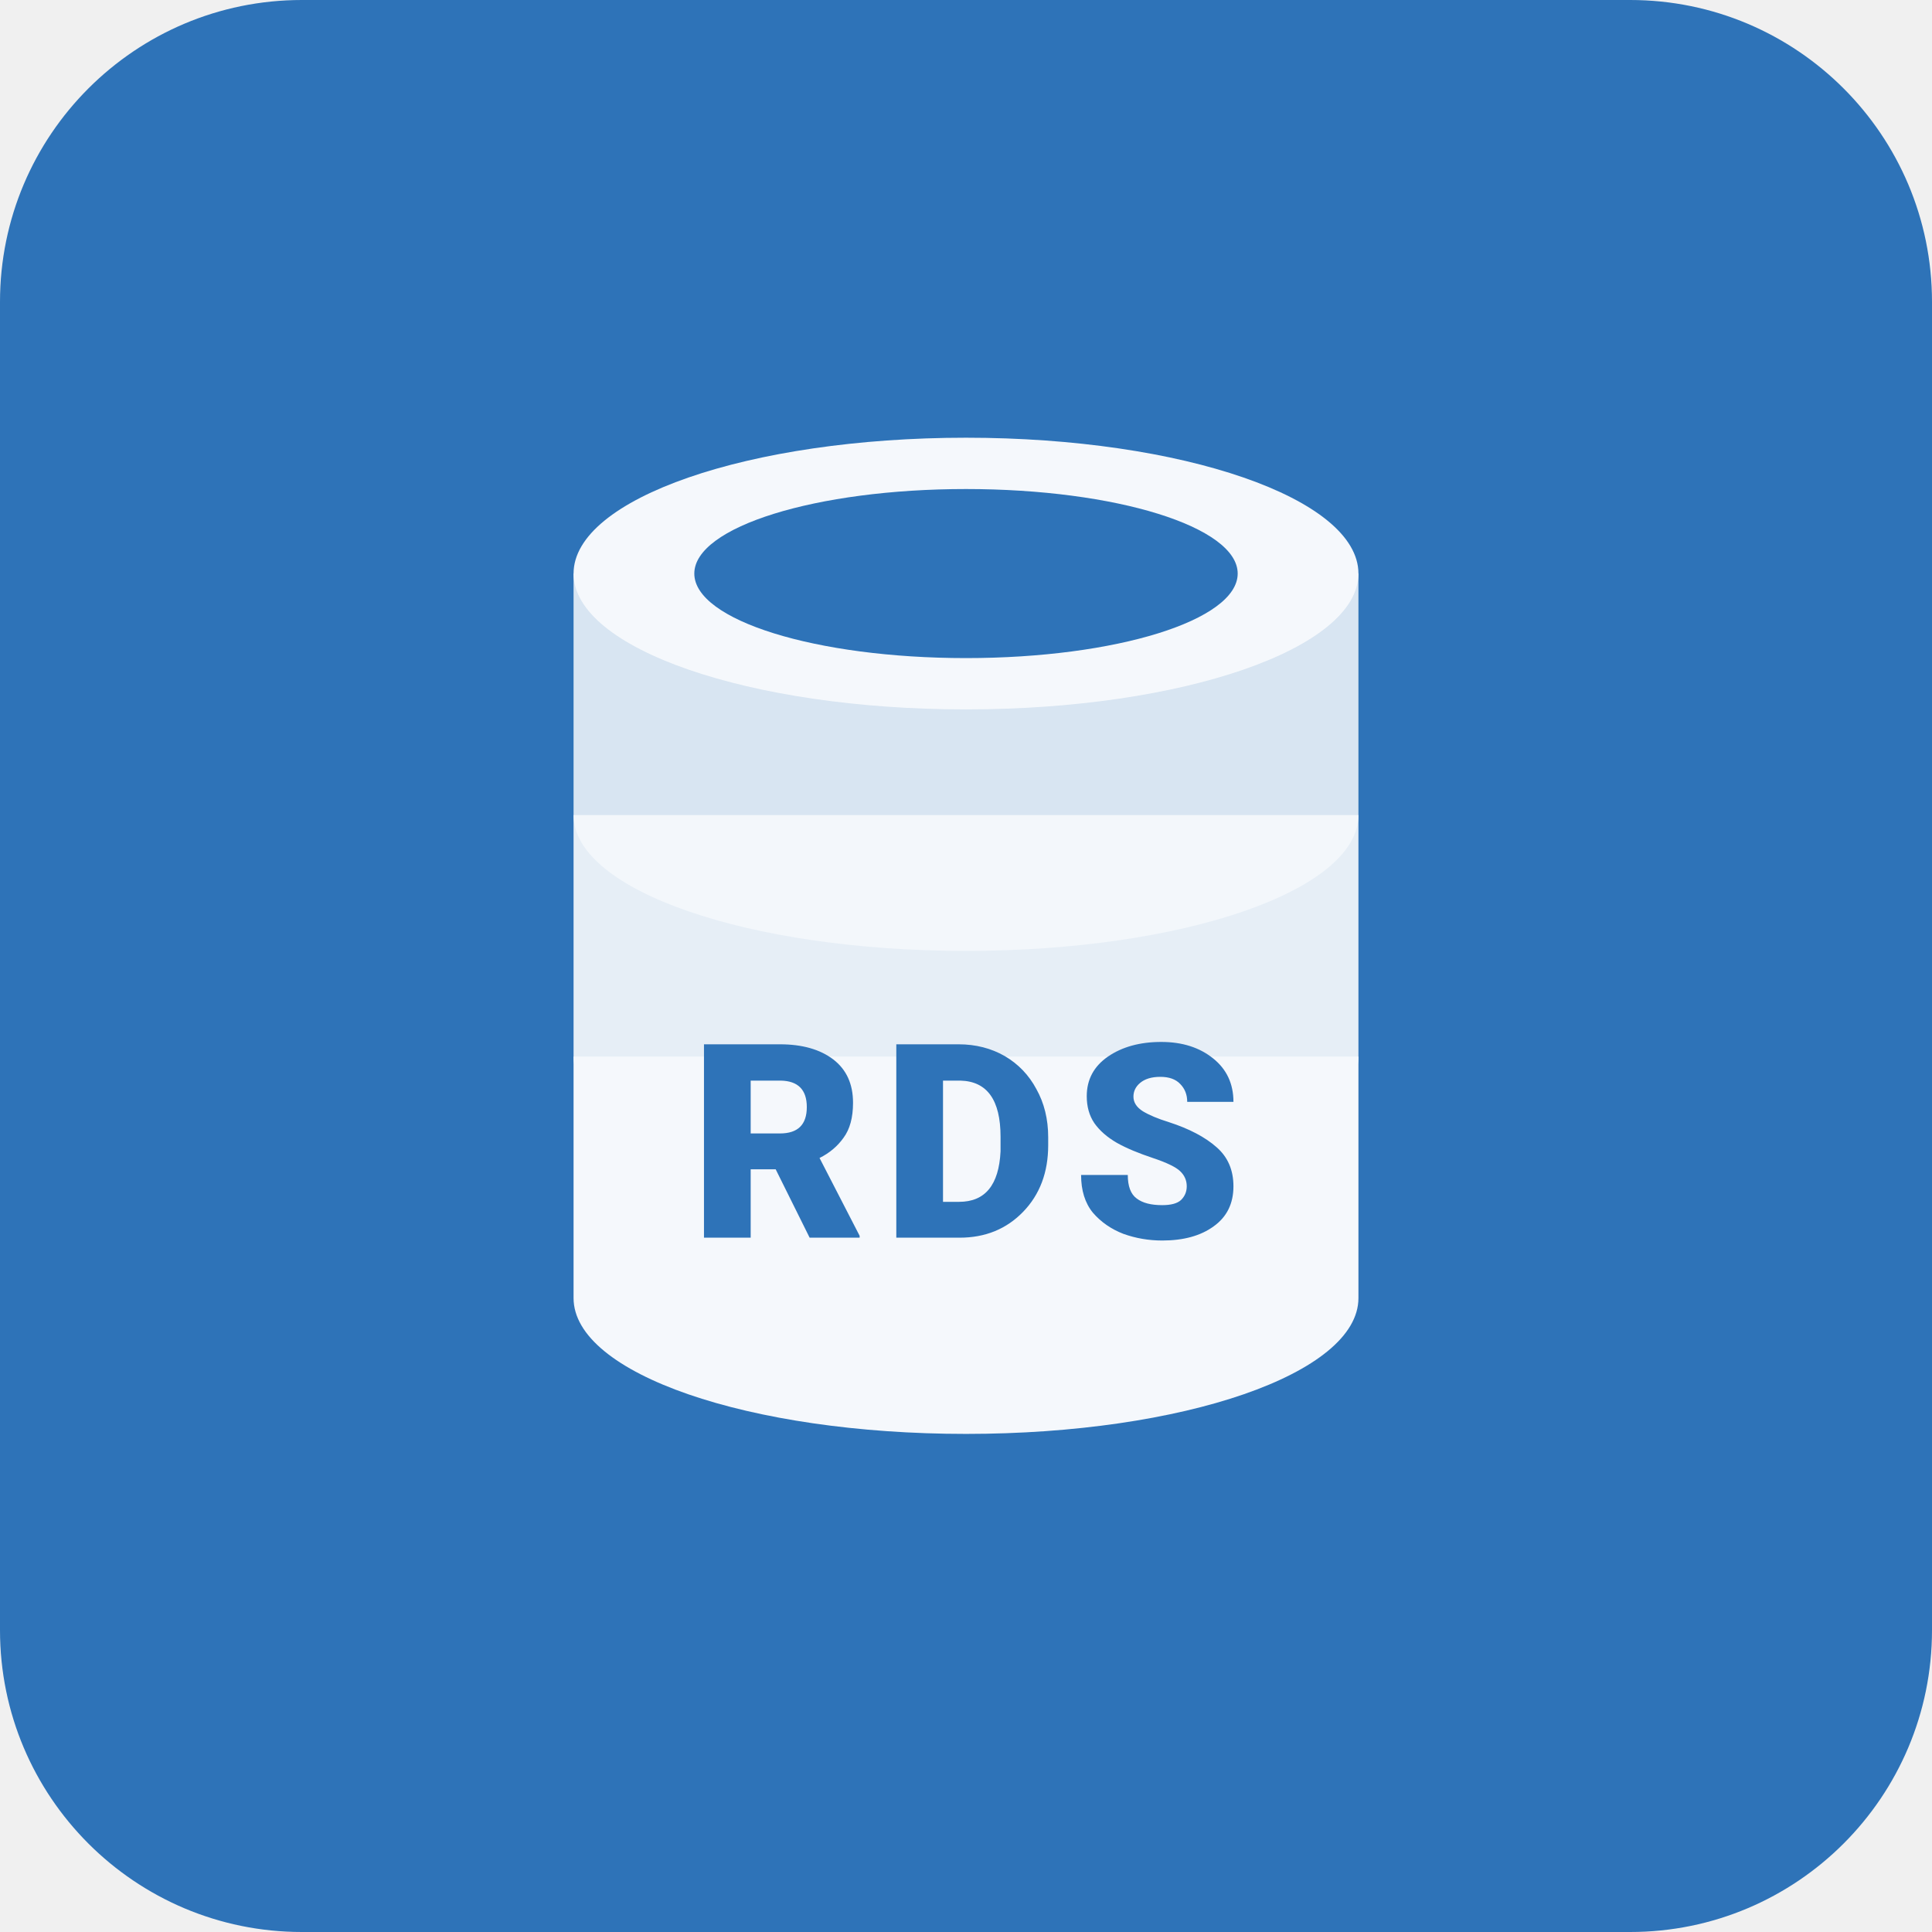
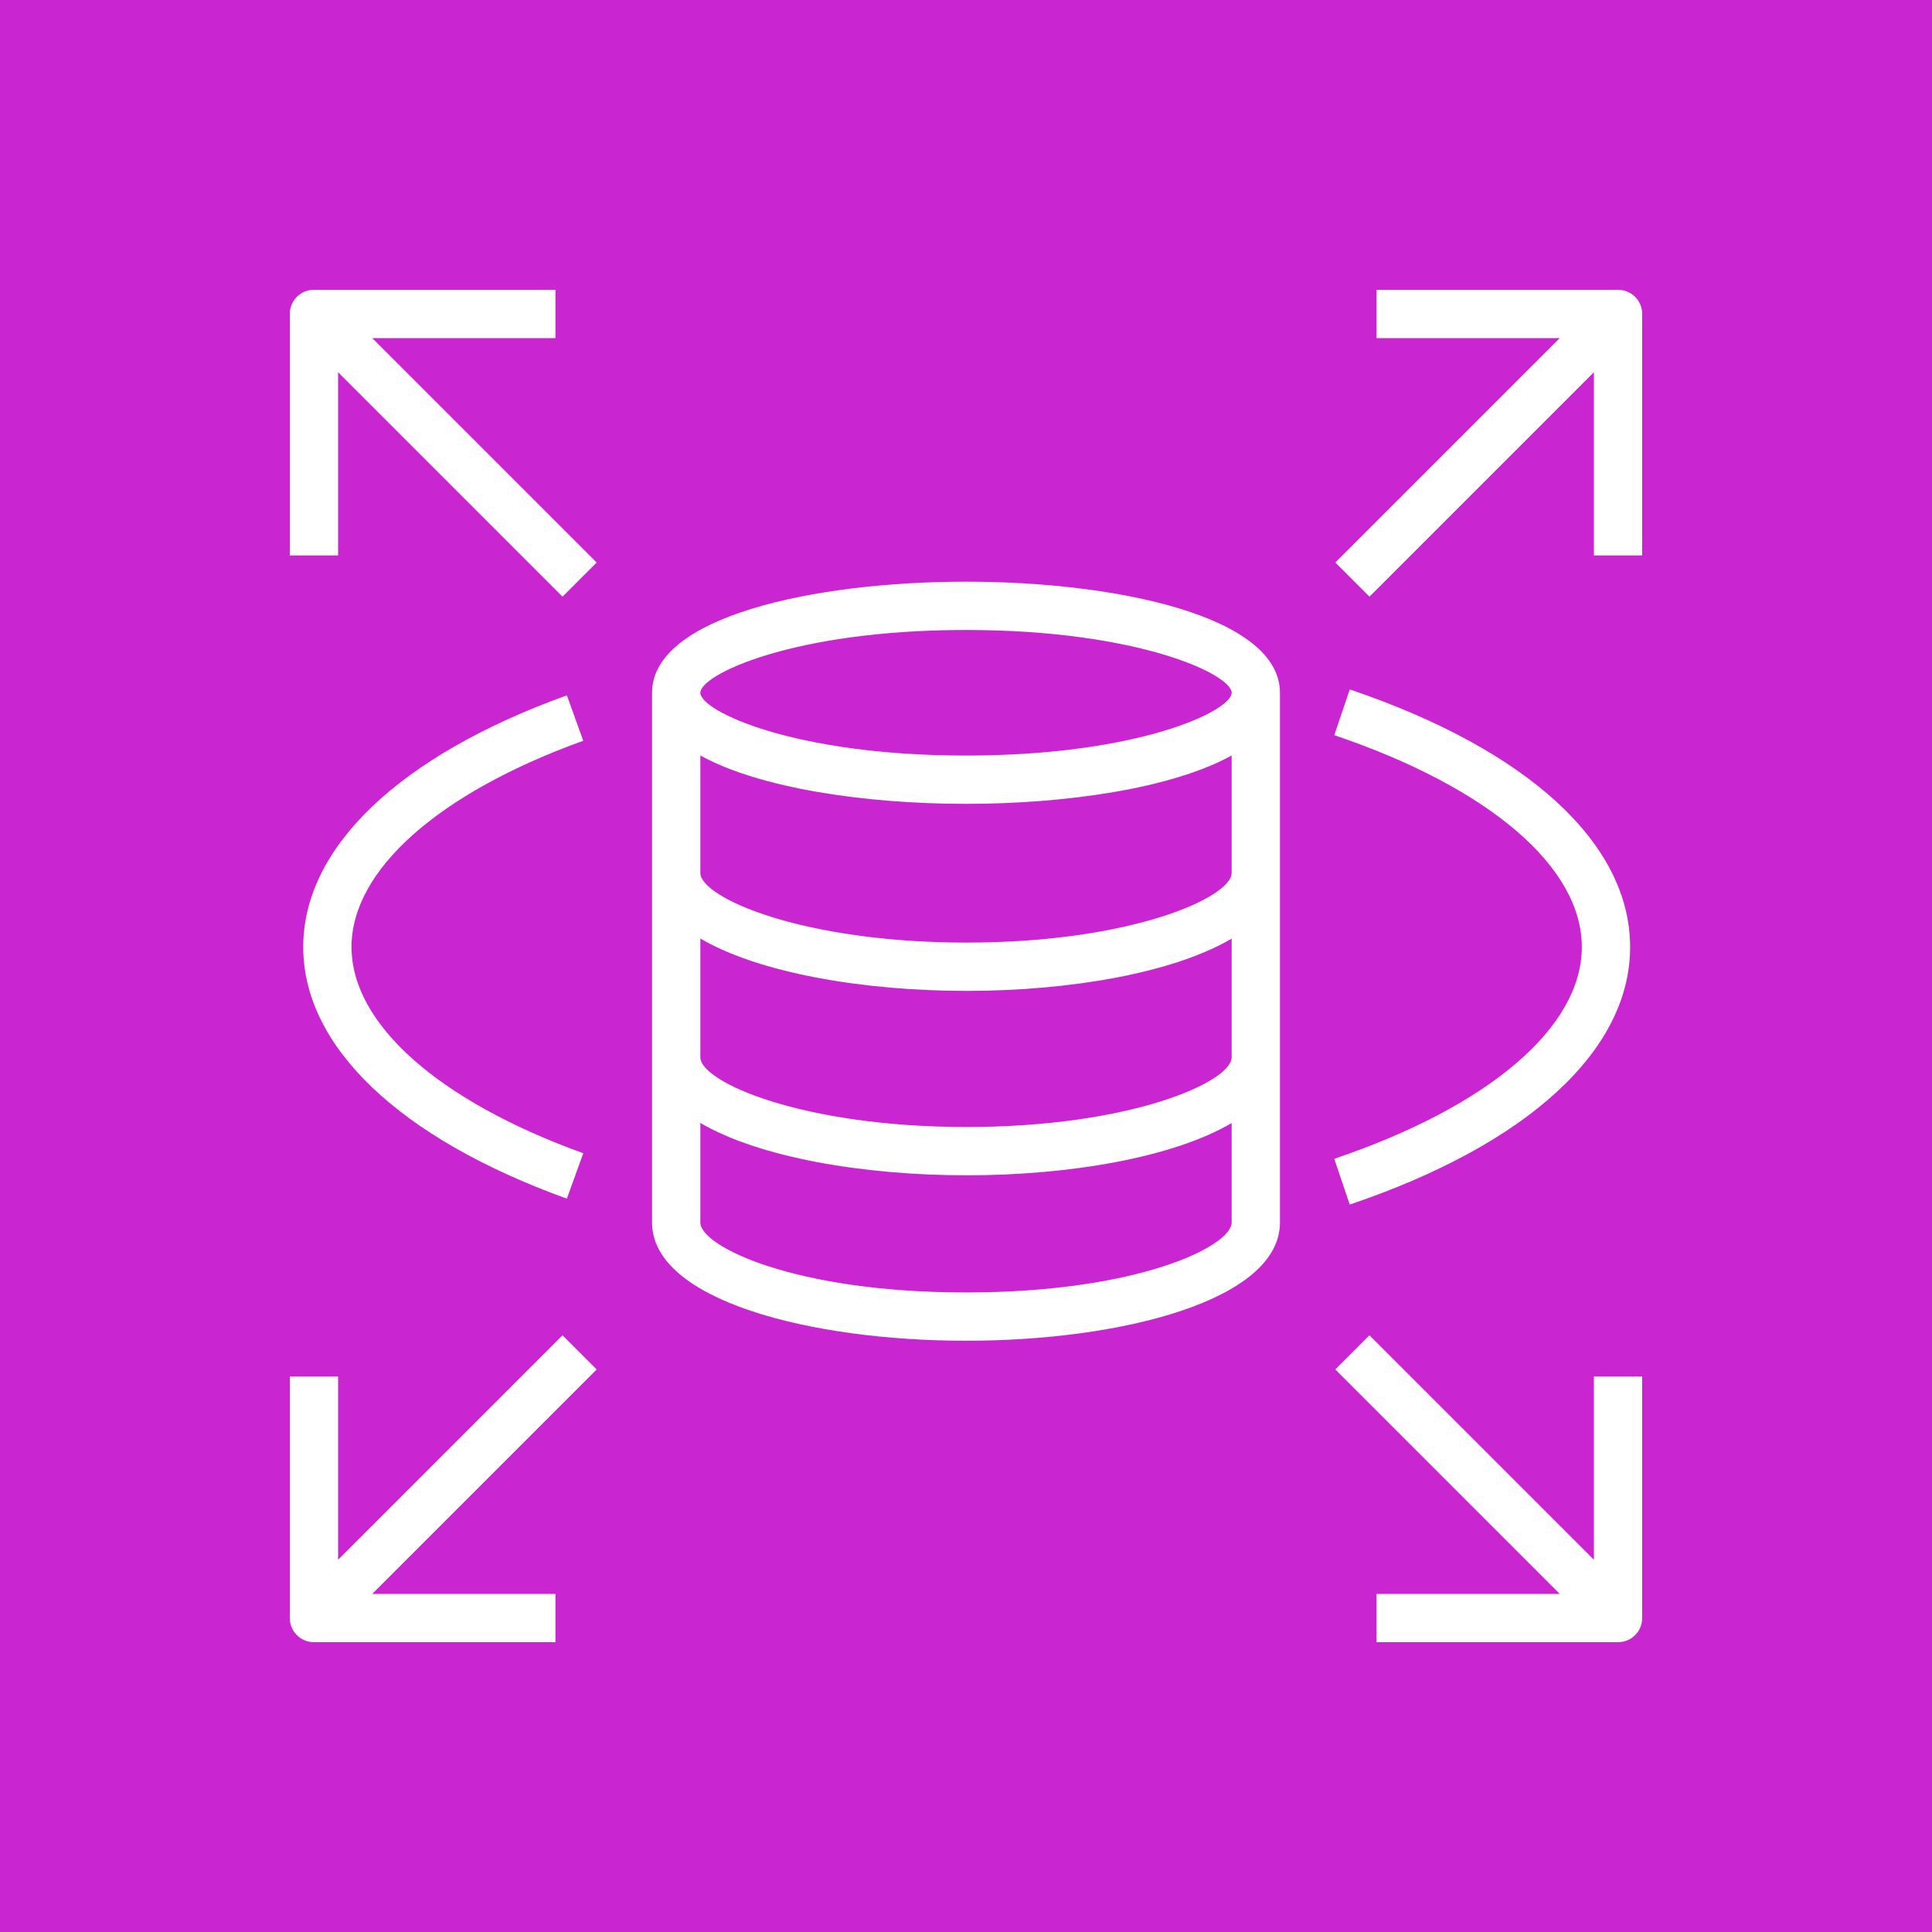
- <svg xmlns="http://www.w3.org/2000/svg" viewBox="0 0 64 64" width="64" height="64">
-   <rect width="64" height="64" rx="10" fill="#2E73B8" />
-   <g fill="#FFFFFF" opacity="0.95">
-     <ellipse cx="32" cy="19" rx="13" ry="4.5" />
-     <path d="M19 19 v8 c0 2.5 5.8 4.5 13 4.5 s13-2 13-4.5 v-8 Z" opacity="0.85" />
-     <path d="M19 27 v8 c0 2.5 5.8 4.5 13 4.5 s13-2 13-4.5 v-8 Z" opacity="0.92" />
-     <path d="M19 35 v8 c0 2.5 5.8 4.5 13 4.5 s13-2 13-4.5 v-8 Z" />
+ <svg xmlns="http://www.w3.org/2000/svg" width="80px" height="80px" viewBox="0 0 80 80" version="1.1">
+   <g id="Icon-Architecture/64/Arch_Amazon-RDS_64" stroke="none" stroke-width="1" fill="none" fill-rule="evenodd">
+     <g id="Icon-Architecture-BG/64/Database" fill="#C925D1">
+       <rect id="Rectangle" x="0" y="0" width="80" height="80" />
+     </g>
+     <path d="M15.414,14 L24.707,23.293 L23.293,24.707 L14,15.414 L14,23 L12,23 L12,13 C12,12.448 12.447,12 13,12 L23,12 L23,14 L15.414,14 Z M68,13 L68,23 L66,23 L66,15.414 L56.707,24.707 L55.293,23.293 L64.586,14 L57,14 L57,12 L67,12 C67.553,12 68,12.448 68,13 L68,13 Z M66,57 L68,57 L68,67 C68,67.552 67.553,68 67,68 L57,68 L57,66 L64.586,66 L55.293,56.707 L56.707,55.293 L66,64.586 L66,57 Z M65.5,39.213 C65.5,35.894 61.668,32.615 55.25,30.442 L55.891,28.548 C63.268,31.045 67.5,34.932 67.5,39.213 C67.5,43.495 63.268,47.383 55.89,49.879 L55.249,47.984 C61.668,45.812 65.5,42.534 65.5,39.213 L65.5,39.213 Z M14.556,39.213 C14.556,42.393 18.143,45.585 24.152,47.753 L23.473,49.634 C16.535,47.131 12.556,43.333 12.556,39.213 C12.556,35.094 16.535,31.296 23.473,28.792 L24.152,30.673 C18.143,32.842 14.556,36.034 14.556,39.213 L14.556,39.213 Z M24.707,56.707 L15.414,66 L23,66 L23,68 L13,68 C12.447,68 12,67.552 12,67 L12,57 L14,57 L14,64.586 L23.293,55.293 L24.707,56.707 Z M40,31.286 C32.854,31.286 29,29.44 29,28.686 C29,27.931 32.854,26.086 40,26.086 C47.145,26.086 51,27.931 51,28.686 C51,29.44 47.145,31.286 40,31.286 L40,31.286 Z M40.029,39.031 C33.187,39.031 29,37.162 29,36.145 L29,31.284 C31.463,32.643 35.832,33.286 40,33.286 C44.168,33.286 48.537,32.643 51,31.284 L51,36.145 C51,37.163 46.835,39.031 40.029,39.031 L40.029,39.031 Z M40.029,46.667 C33.187,46.667 29,44.798 29,43.781 L29,38.862 C31.431,40.291 35.742,41.031 40.029,41.031 C44.292,41.031 48.578,40.292 51,38.867 L51,43.781 C51,44.799 46.835,46.667 40.029,46.667 L40.029,46.667 Z M40,53.518 C32.883,53.518 29,51.605 29,50.622 L29,46.498 C31.431,47.927 35.742,48.667 40.029,48.667 C44.292,48.667 48.578,47.929 51,46.503 L51,50.622 C51,51.605 47.117,53.518 40,53.518 L40,53.518 Z M40,24.086 C33.739,24.086 27,25.525 27,28.686 L27,50.622 C27,53.836 33.54,55.518 40,55.518 C46.46,55.518 53,53.836 53,50.622 L53,28.686 C53,25.525 46.261,24.086 40,24.086 L40,24.086 Z" id="Amazon-RDS_Icon_64_Squid" fill="#FFFFFF" />
  </g>
-   <ellipse cx="32" cy="19" rx="9" ry="2.8" fill="#2E73B8" />
-   <text x="32" y="41" fill="#2E73B8" font-family="-apple-system, BlinkMacSystemFont, 'Segoe UI', Roboto, sans-serif" font-size="9" font-weight="900" text-anchor="middle" letter-spacing="0.5">RDS</text>
</svg>
